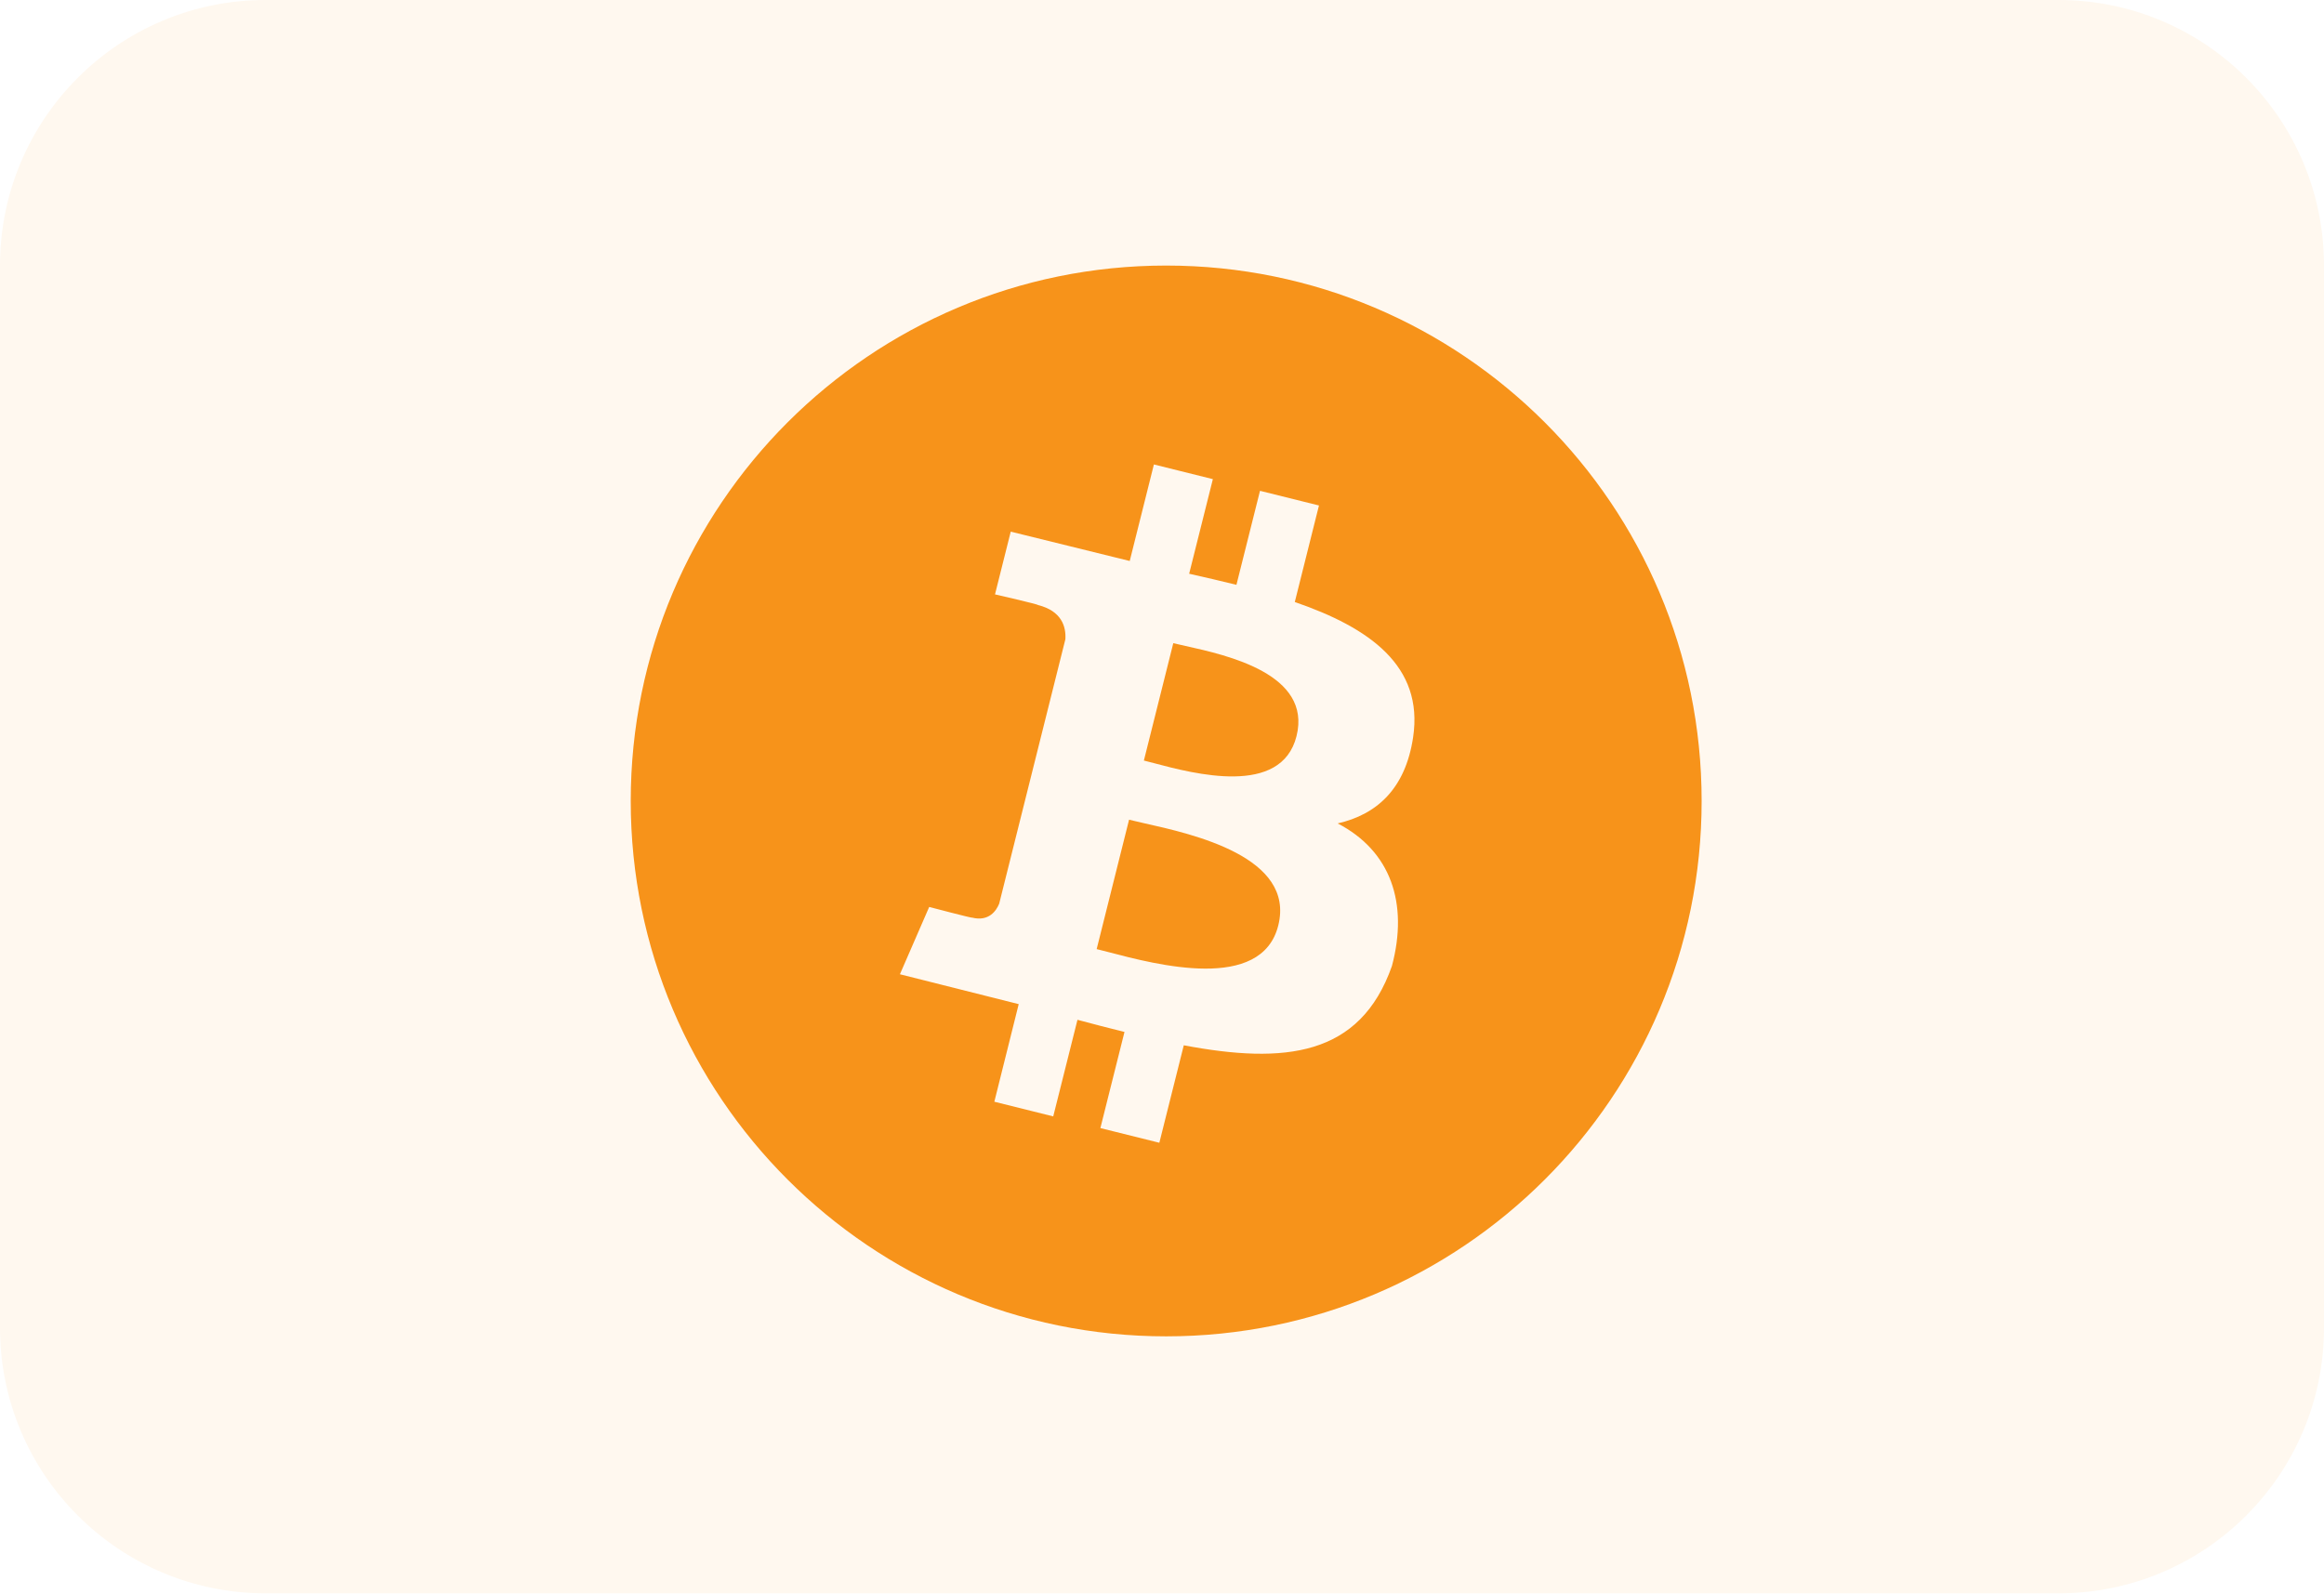
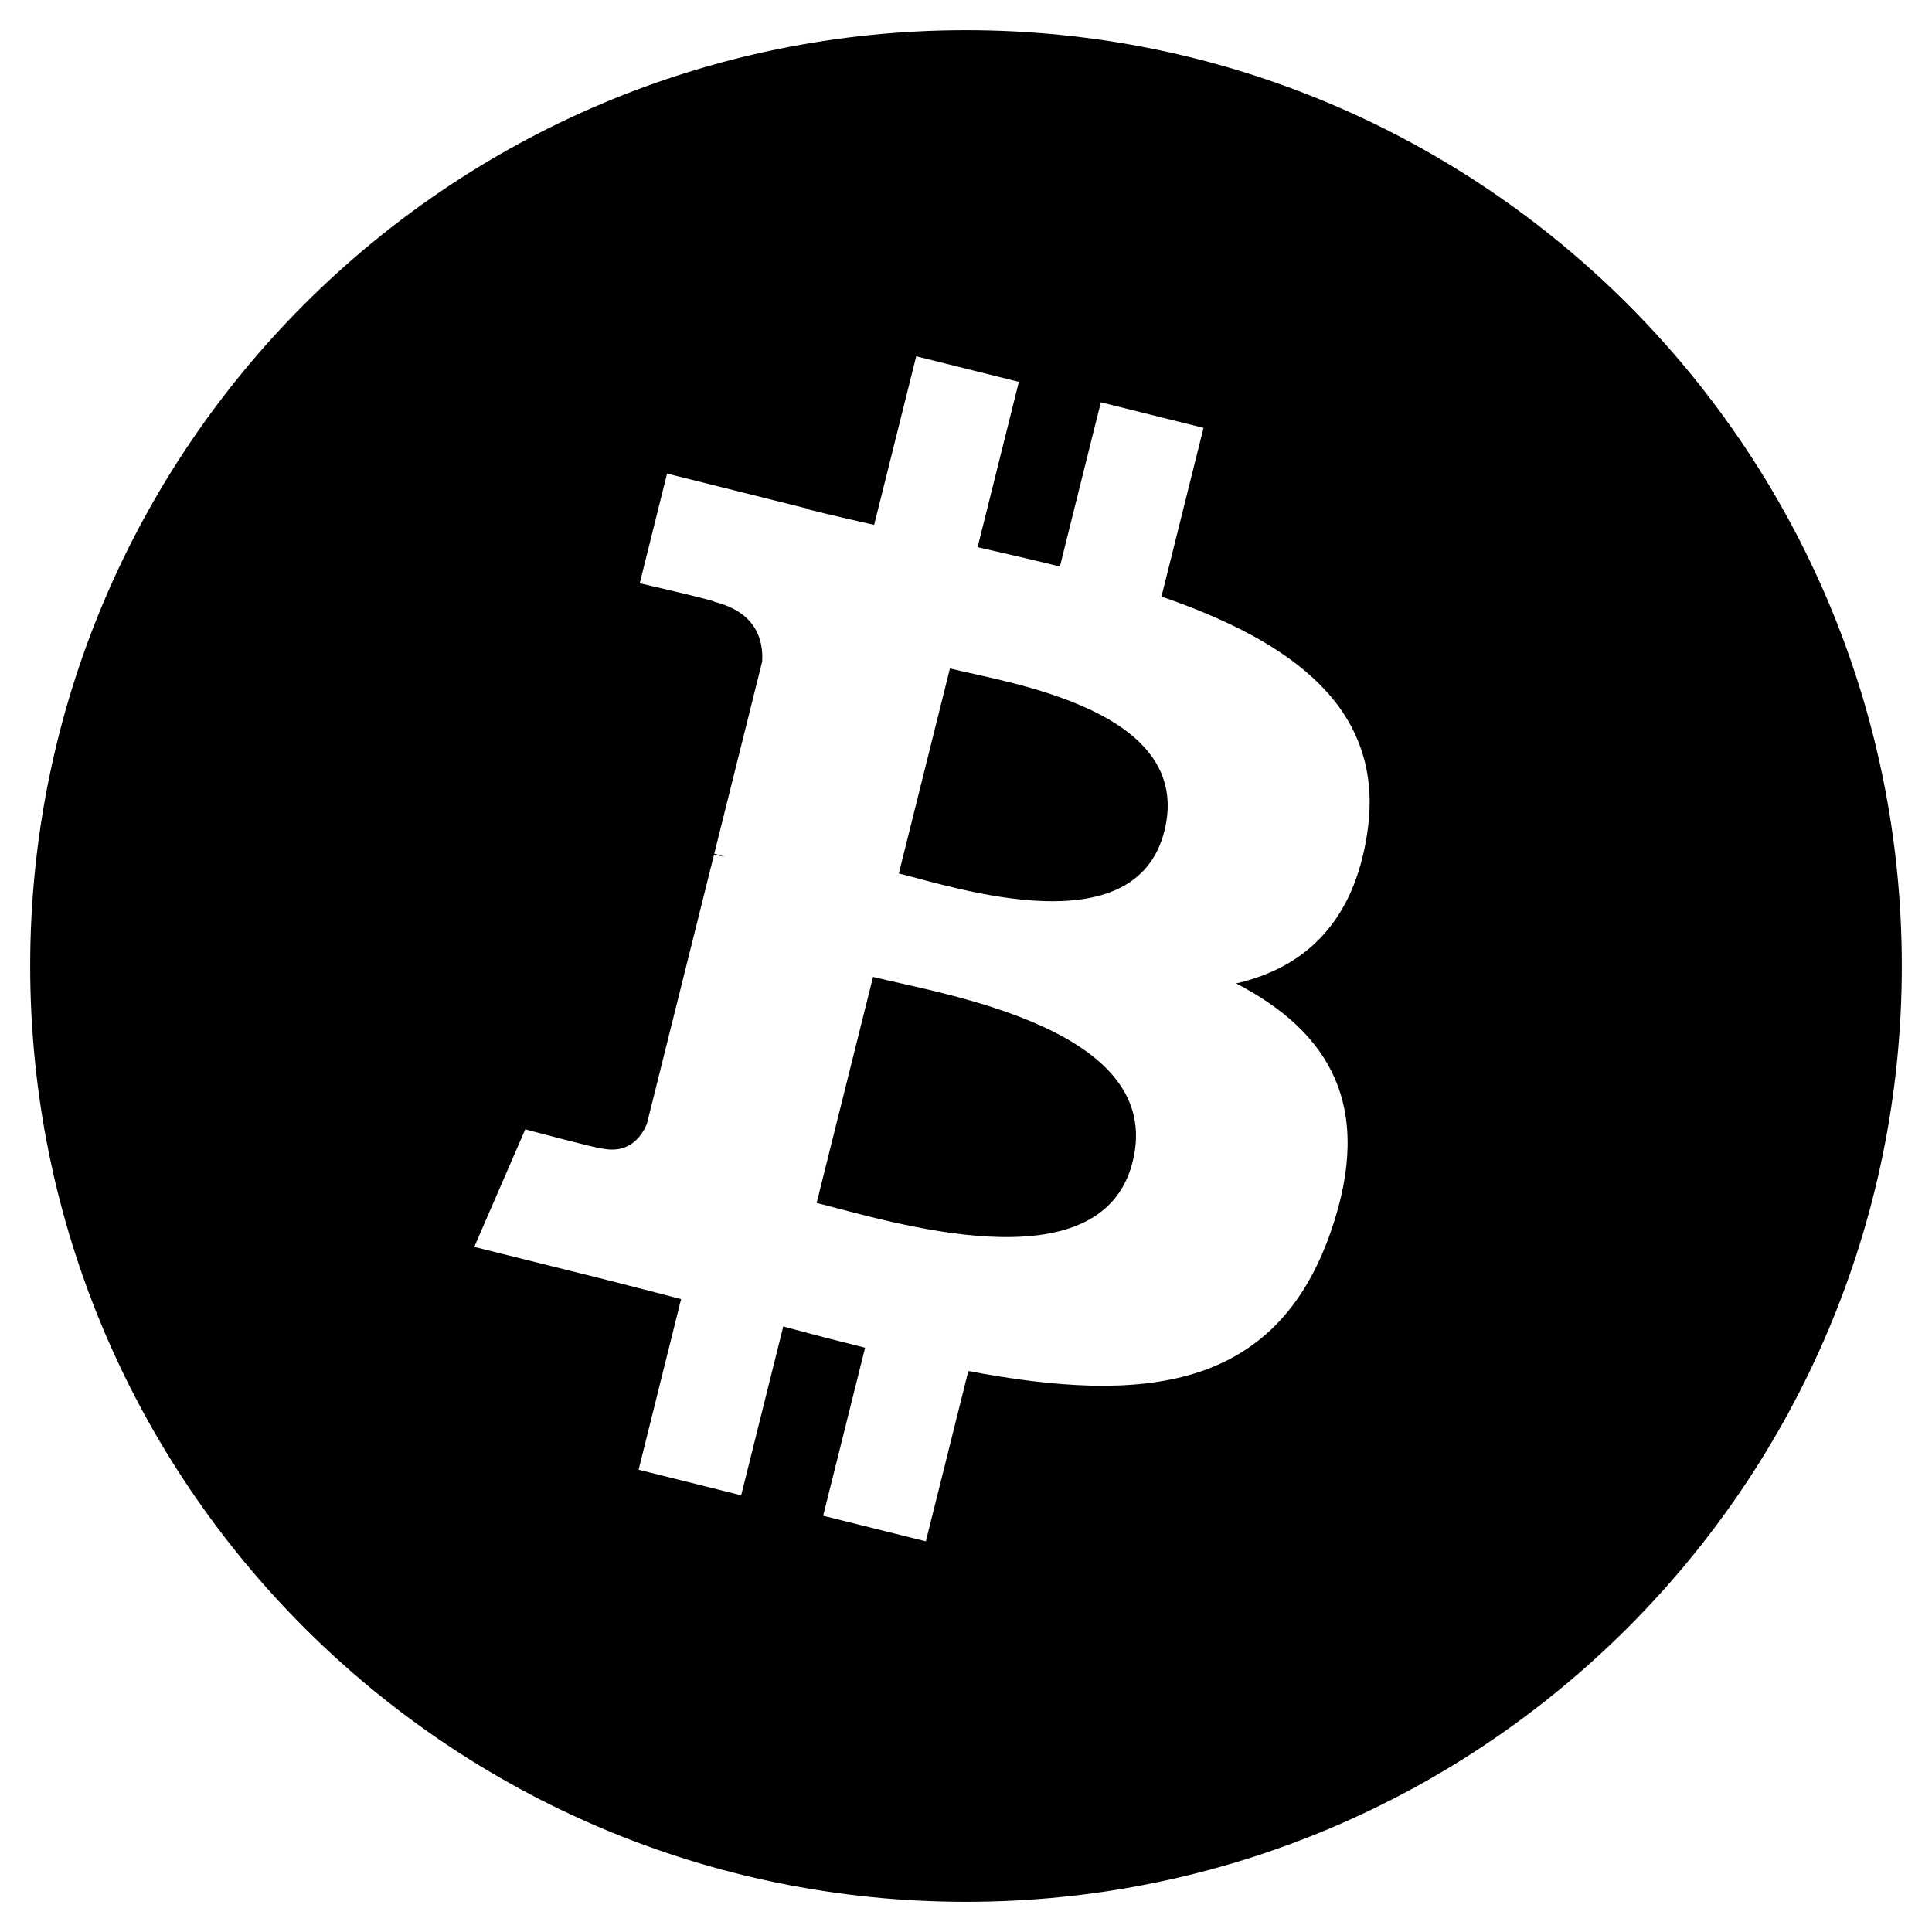
- <svg xmlns="http://www.w3.org/2000/svg" width="35" height="24" viewBox="0 0 35 24" fill="none">
-   <rect width="35" height="24" rx="4" fill="#FFF8EF" />
-   <path fill-rule="evenodd" clip-rule="evenodd" d="M25.627 12.065C25.627 16.518 22.017 20.129 17.563 20.129C13.109 20.129 9.499 16.518 9.499 12.065C9.499 7.611 13.109 4 17.563 4C22.017 4 25.627 7.611 25.627 12.065ZM19.5 9.068C20.622 9.454 21.442 10.03 21.282 11.104C21.165 11.89 20.727 12.27 20.146 12.403C20.943 12.817 21.215 13.601 20.963 14.55C20.483 15.916 19.344 16.031 17.828 15.745L17.46 17.213L16.572 16.992L16.935 15.544C16.704 15.487 16.469 15.426 16.227 15.361L15.862 16.816L14.975 16.595L15.342 15.125L13.553 14.675L13.994 13.661C13.994 13.661 14.649 13.834 14.64 13.822C14.892 13.884 15.004 13.72 15.048 13.612L16.045 9.628C16.056 9.44 15.991 9.203 15.631 9.113C15.644 9.104 14.985 8.953 14.985 8.953L15.222 8.008L17.014 8.45L17.378 6.996L18.266 7.217L17.909 8.642C18.148 8.696 18.388 8.751 18.621 8.809L18.976 7.393L19.864 7.614L19.5 9.068ZM17.375 11.494C17.98 11.655 19.297 12.004 19.526 11.088C19.76 10.152 18.481 9.869 17.854 9.73L17.854 9.73L17.854 9.73C17.783 9.715 17.721 9.701 17.67 9.688L17.227 11.456C17.27 11.466 17.319 11.479 17.375 11.494ZM16.689 14.34C17.414 14.531 18.999 14.949 19.251 13.94C19.509 12.909 17.972 12.565 17.222 12.398L17.222 12.398C17.139 12.379 17.065 12.362 17.004 12.347L16.516 14.296C16.566 14.308 16.624 14.323 16.689 14.34L16.689 14.34Z" fill="#F7931A" />
+ <svg xmlns="http://www.w3.org/2000/svg" viewBox="0 0 512 512">
+   <path d="M504 256c0 136.967-111.033 248-248 248S8 392.967 8 256 119.033 8 256 8s248 111.033 248 248zm-141.651-35.33c4.937-32.999-20.191-50.739-54.55-62.573l11.146-44.702-27.213-6.781-10.851 43.524c-7.154-1.783-14.502-3.464-21.803-5.13l10.929-43.81-27.198-6.781-11.153 44.686c-5.922-1.349-11.735-2.682-17.377-4.084l.031-.14-37.53-9.37-7.239 29.062s20.191 4.627 19.765 4.913c11.022 2.751 13.014 10.044 12.68 15.825l-12.696 50.925c.76.194 1.744.473 2.829.907-.907-.225-1.876-.473-2.876-.713l-17.796 71.338c-1.349 3.348-4.767 8.37-12.471 6.464.271.395-19.78-4.937-19.78-4.937l-13.51 31.147 35.414 8.827c6.588 1.651 13.045 3.379 19.4 5.006l-11.262 45.213 27.182 6.781 11.153-44.733a1038.209 1038.209 0 0 0 21.687 5.627l-11.115 44.523 27.213 6.781 11.262-45.128c46.404 8.781 81.299 5.239 95.986-36.727 11.836-33.79-.589-53.281-25.004-65.991 17.78-4.098 31.174-15.792 34.747-39.949zm-62.177 87.179c-8.41 33.79-65.308 15.523-83.755 10.943l14.944-59.899c18.446 4.603 77.6 13.717 68.811 48.956zm8.417-87.667c-7.673 30.736-55.031 15.12-70.393 11.292l13.548-54.327c15.363 3.828 64.836 10.973 56.845 43.035z" />
</svg>
